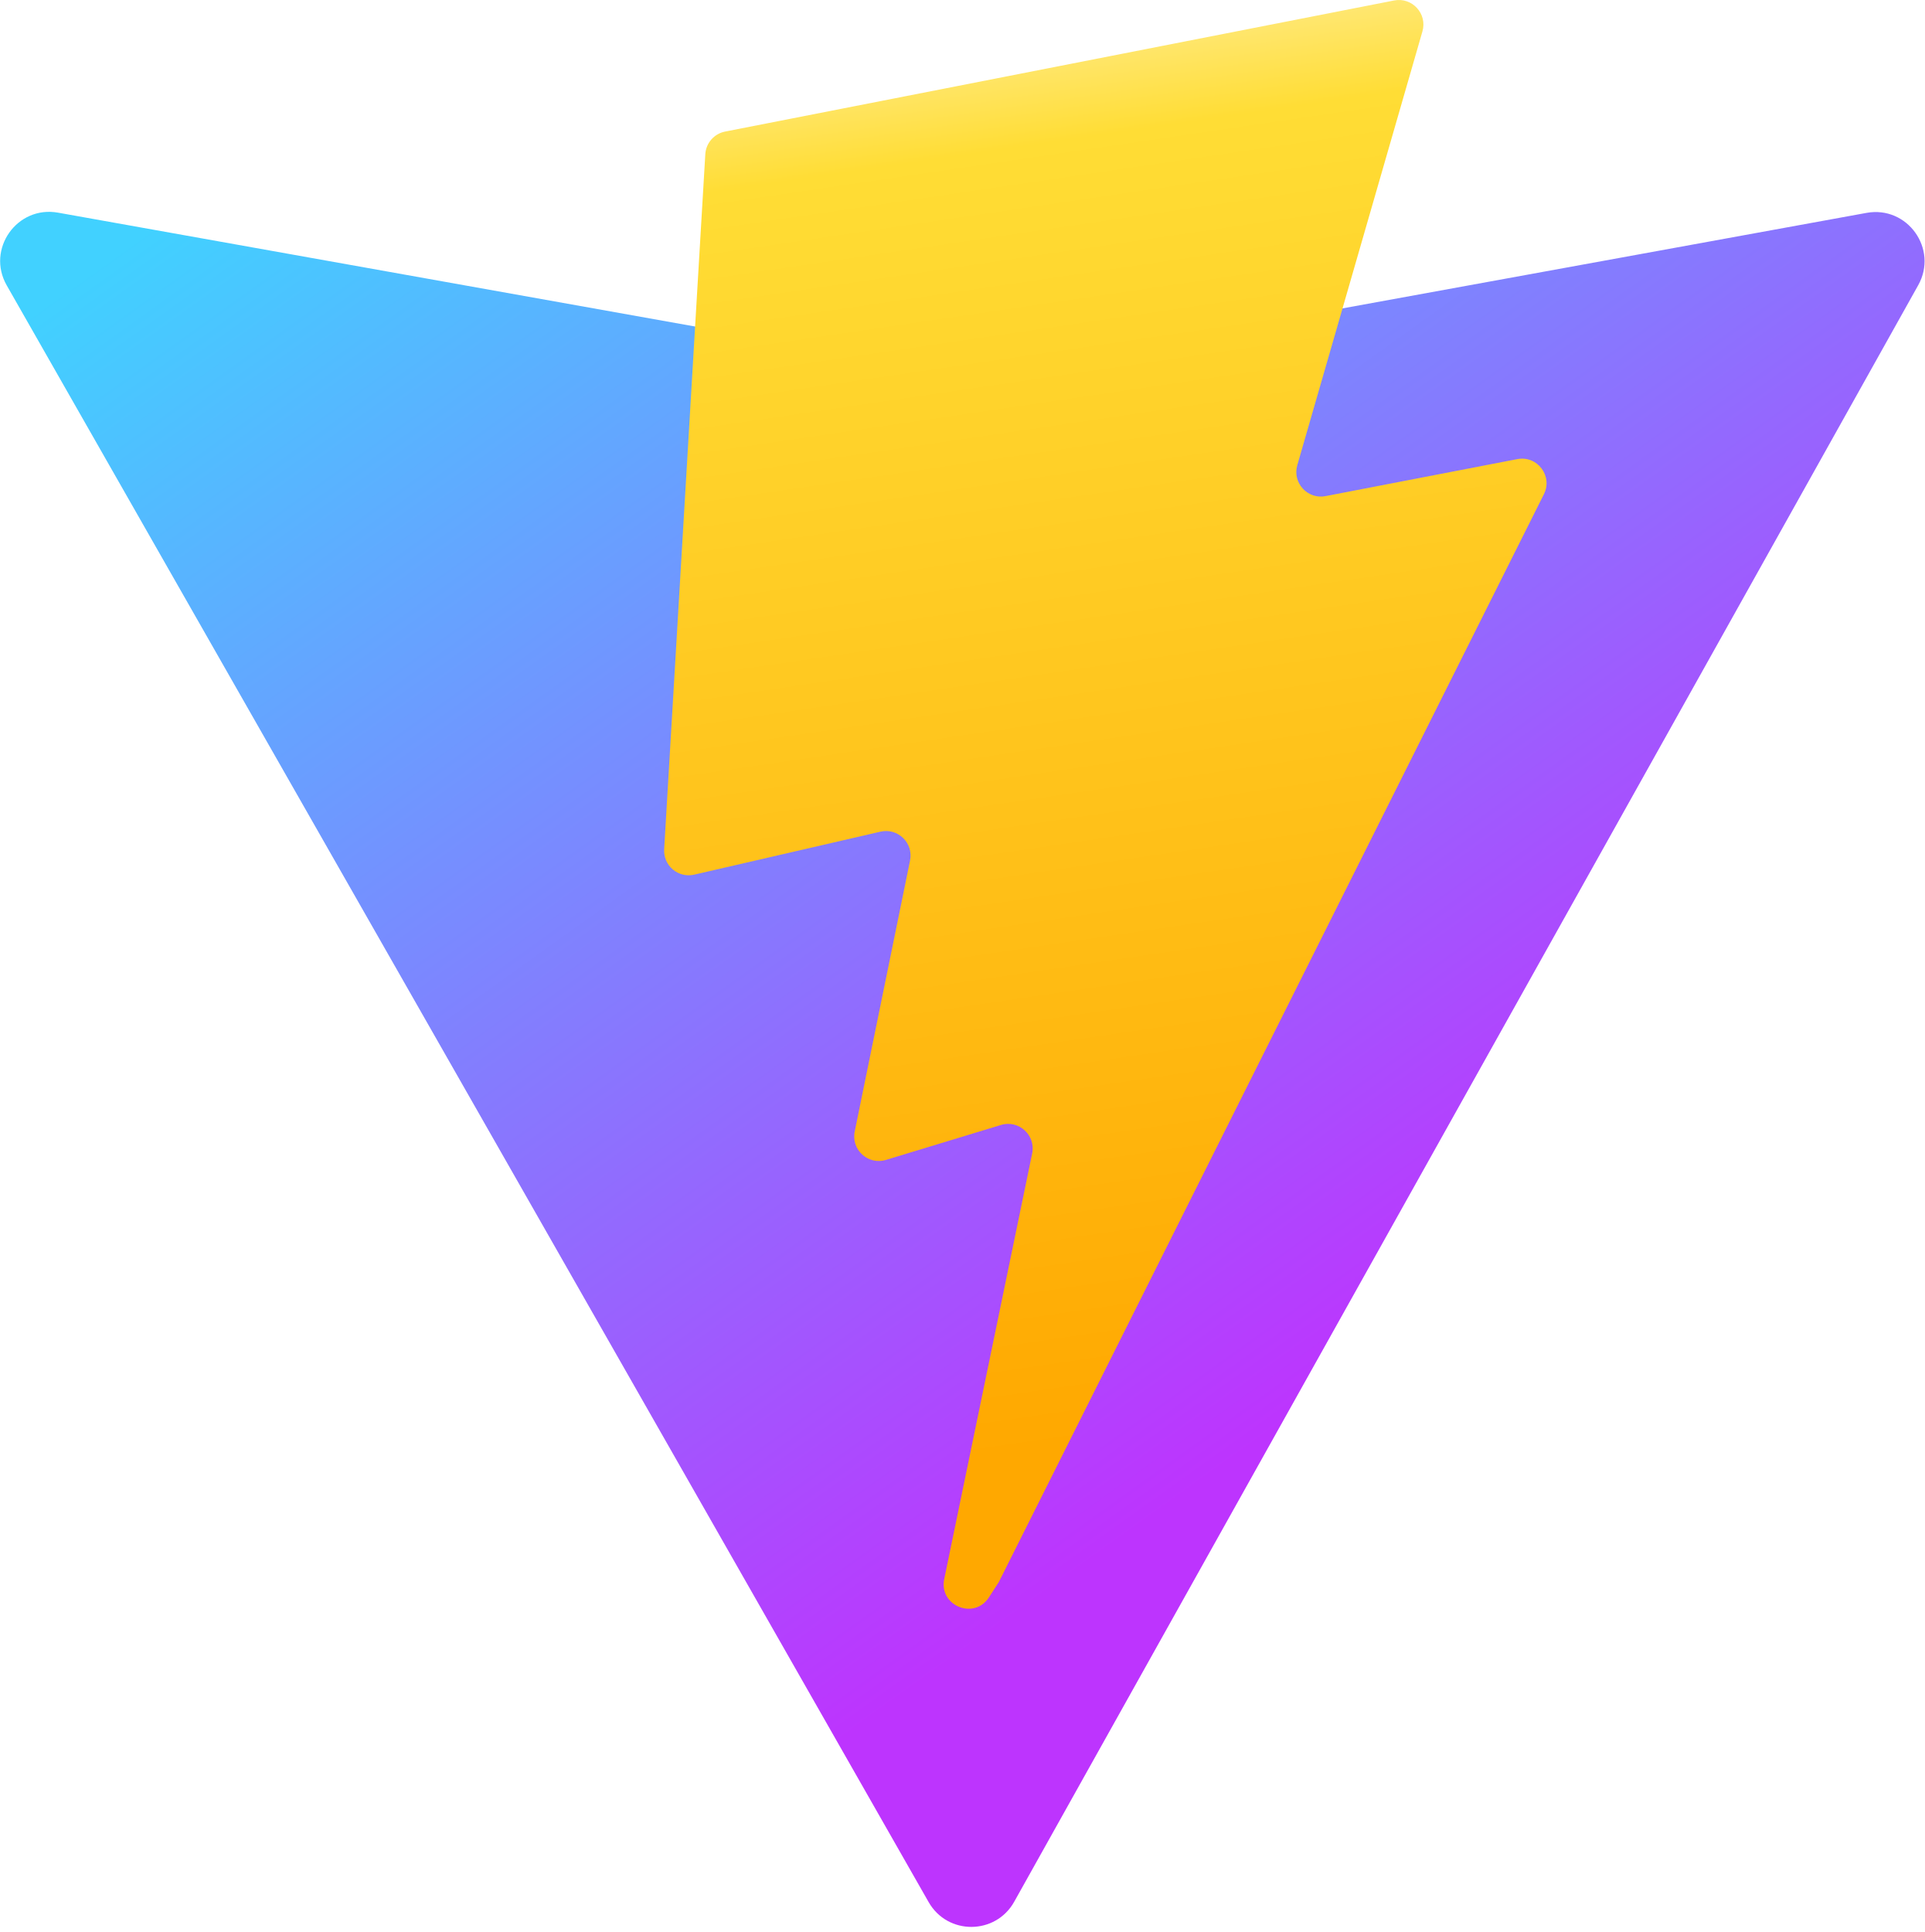
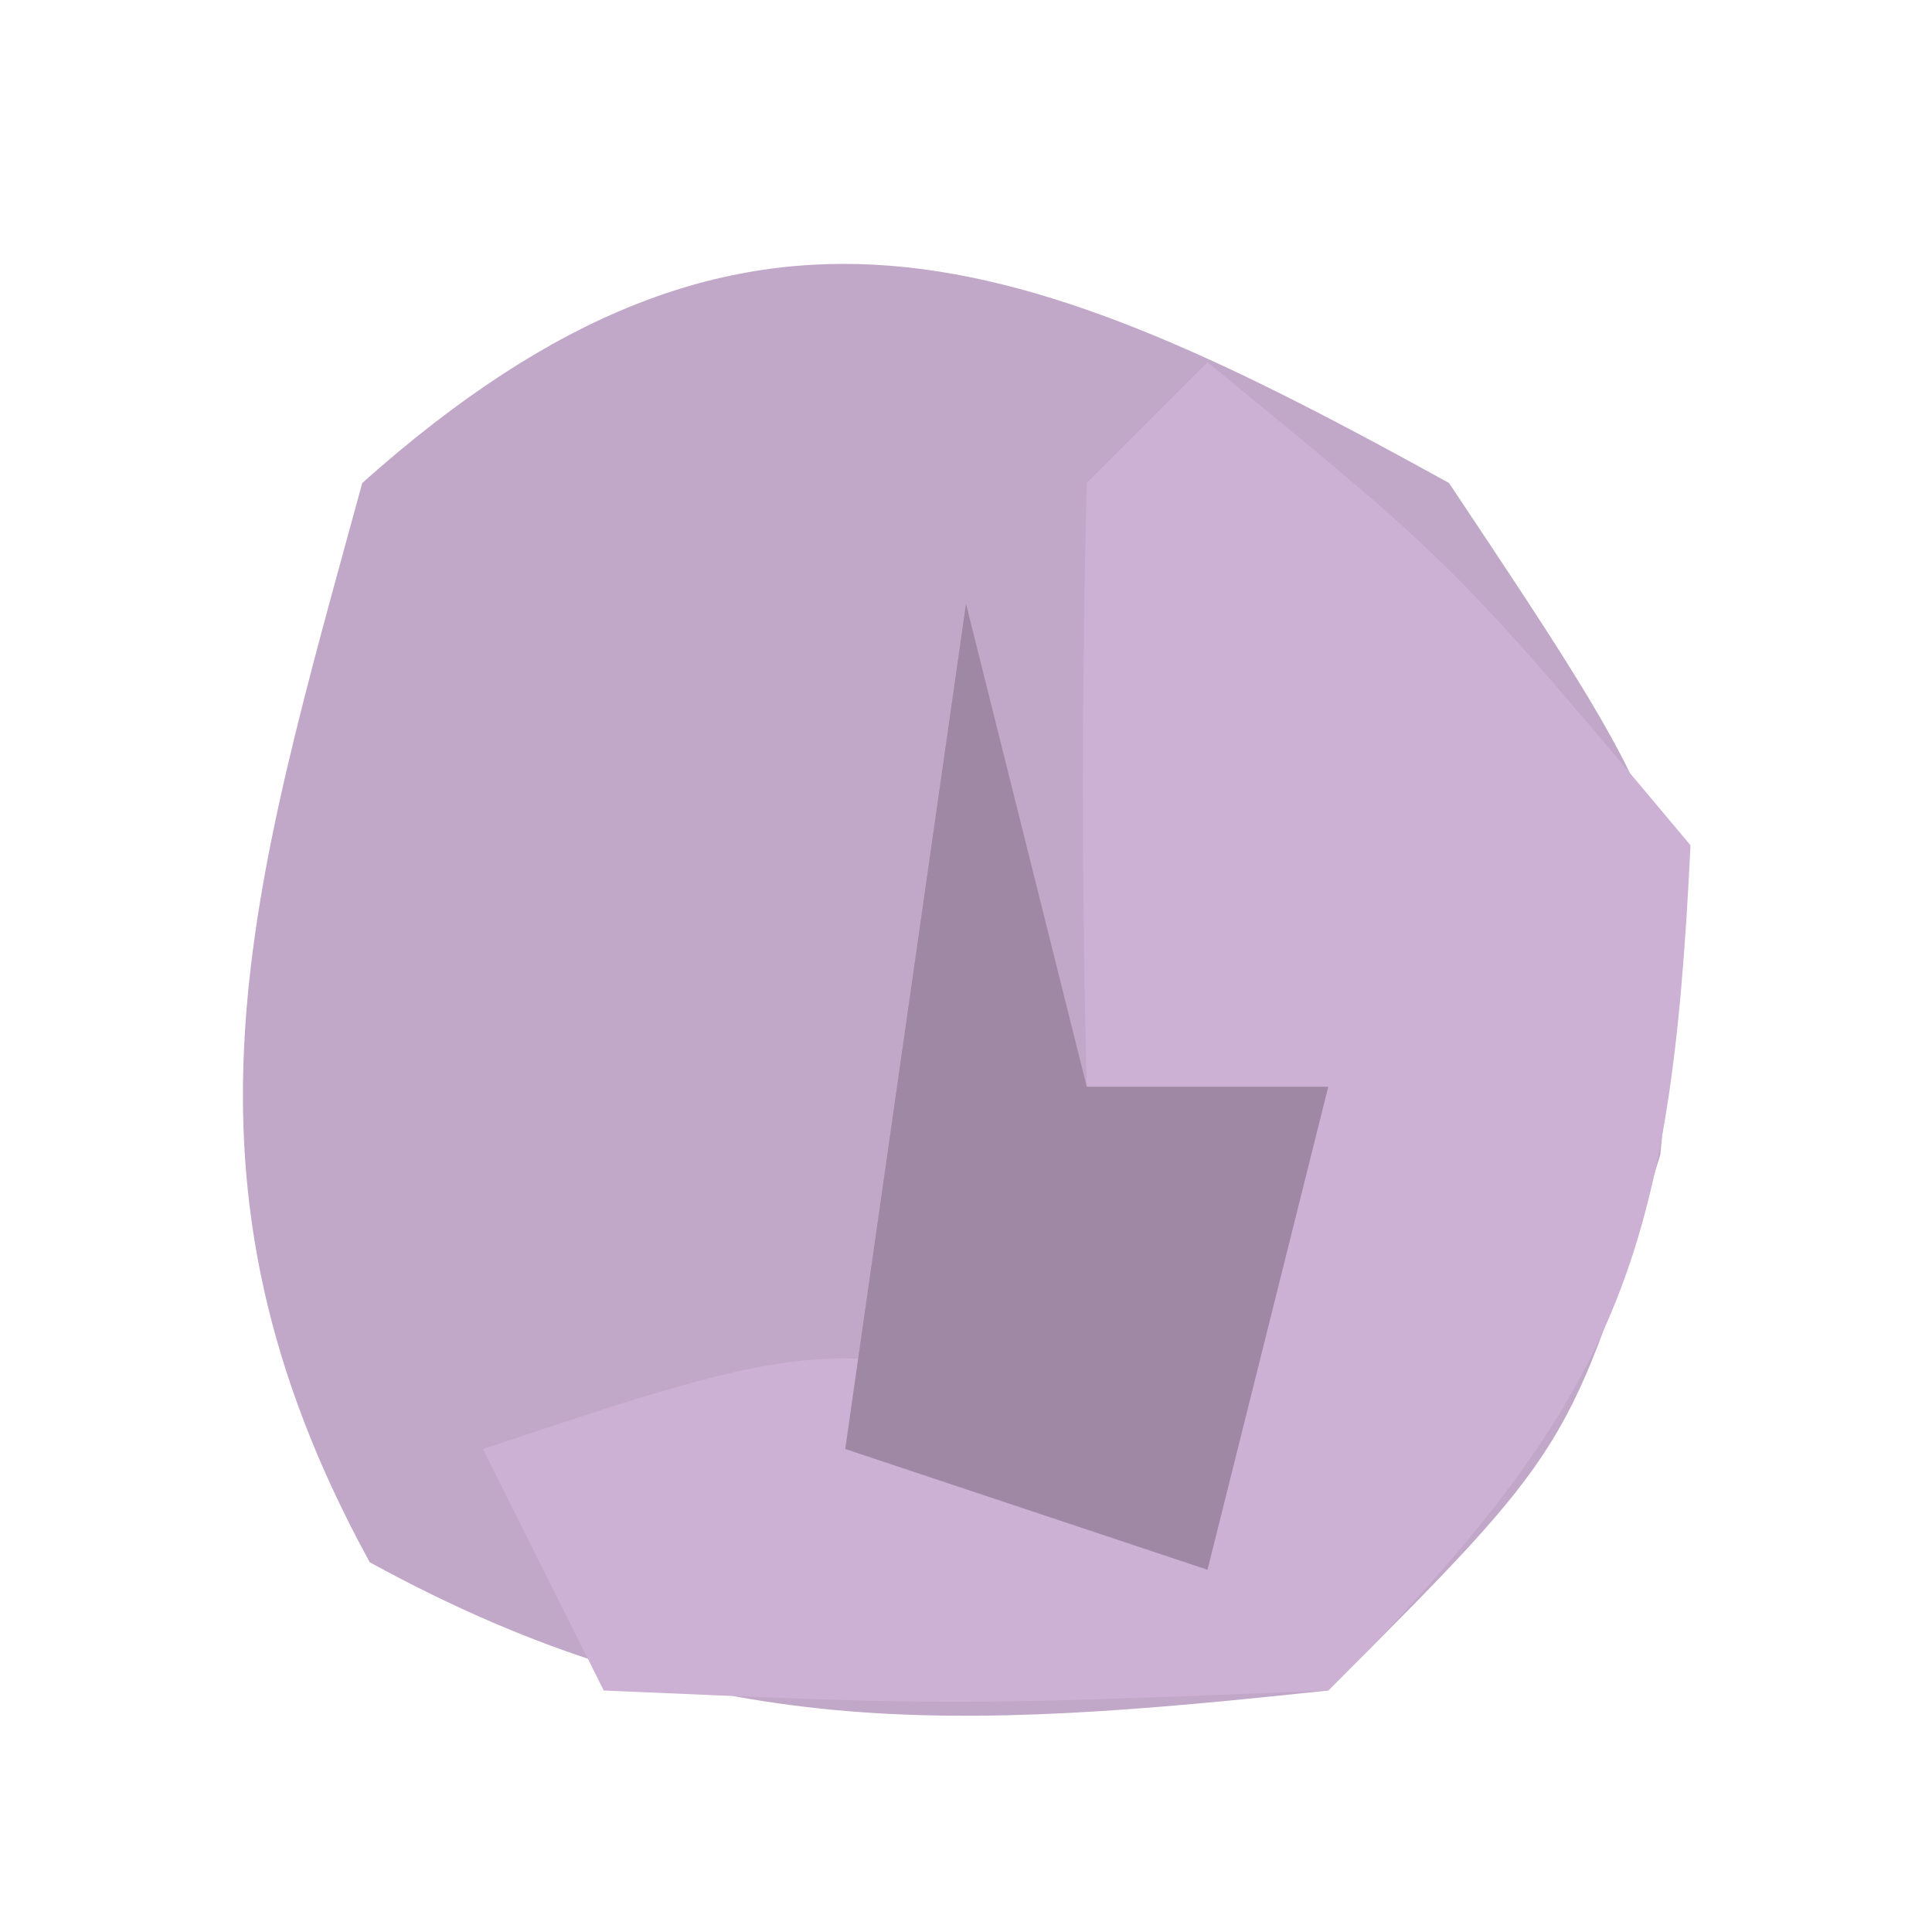
- <svg xmlns="http://www.w3.org/2000/svg" aria-hidden="true" role="img" class="iconify iconify--logos" width="31.88" height="32" preserveAspectRatio="xMidYMid meet" viewBox="0 0 256 257">
-   <defs>
-     <linearGradient id="IconifyId1813088fe1fbc01fb466" x1="-.828%" x2="57.636%" y1="7.652%" y2="78.411%">
-       <stop offset="0%" stop-color="#41D1FF" />
-       <stop offset="100%" stop-color="#BD34FE" />
-     </linearGradient>
-     <linearGradient id="IconifyId1813088fe1fbc01fb467" x1="43.376%" x2="50.316%" y1="2.242%" y2="89.03%">
-       <stop offset="0%" stop-color="#FFEA83" />
-       <stop offset="8.333%" stop-color="#FFDD35" />
-       <stop offset="100%" stop-color="#FFA800" />
-     </linearGradient>
-   </defs>
-   <path fill="url(#IconifyId1813088fe1fbc01fb466)" d="M255.153 37.938L134.897 252.976c-2.483 4.44-8.862 4.466-11.382.048L.875 37.958c-2.746-4.814 1.371-10.646 6.827-9.67l120.385 21.517a6.537 6.537 0 0 0 2.322-.004l117.867-21.483c5.438-.991 9.574 4.796 6.877 9.62Z" />
-   <path fill="url(#IconifyId1813088fe1fbc01fb467)" d="M185.432.063L96.44 17.501a3.268 3.268 0 0 0-2.634 3.014l-5.474 92.456a3.268 3.268 0 0 0 3.997 3.378l24.777-5.718c2.318-.535 4.413 1.507 3.936 3.838l-7.361 36.047c-.495 2.426 1.782 4.5 4.151 3.78l15.304-4.649c2.372-.72 4.652 1.36 4.15 3.788l-11.698 56.621c-.732 3.542 3.979 5.473 5.943 2.437l1.313-2.028l72.516-144.72c1.215-2.423-.88-5.186-3.54-4.672l-25.505 4.922c-2.396.462-4.435-1.77-3.759-4.114l16.646-57.705c.677-2.35-1.37-4.583-3.769-4.113Z" />
+ <svg xmlns="http://www.w3.org/2000/svg" version="1.1" width="16" height="16">
+   <path d="M0 0 C2 3 2 3 1.75 5.562 C1 8 1 8 -1 10 C-4.098 10.33 -6.173 10.453 -8.938 8.938 C-10.685 5.75 -9.927 3.397 -9 0 C-5.813 -2.846 -3.531 -1.952 0 0 Z " fill="#C1A7C8" transform="translate(12,4)" />
+   <path d="M0 0 C2.062 1.688 2.062 1.688 4 4 C3.838 7.392 3.417 8.583 1 11 C-2.125 11.125 -2.125 11.125 -5 11 C-5.33 10.34 -5.66 9.68 -6 9 C-3 8 -3 8 0 9 C0.33 8.01 0.66 7.02 1 6 C0.34 6 -0.32 6 -1 6 C-1.043 4.334 -1.041 2.666 -1 1 C-0.67 0.67 -0.34 0.34 0 0 Z " fill="#CDB1D4" transform="translate(10,3)" />
+   <path d="M0 0 C0.33 1.32 0.66 2.64 1 4 C1.66 4 2.32 4 3 4 C2.67 5.32 2.34 6.64 2 8 C1.01 7.67 0.02 7.34 -1 7 C-0.67 4.69 -0.34 2.38 0 0 Z " fill="#9E88A3" transform="translate(8,5)" />
</svg>
